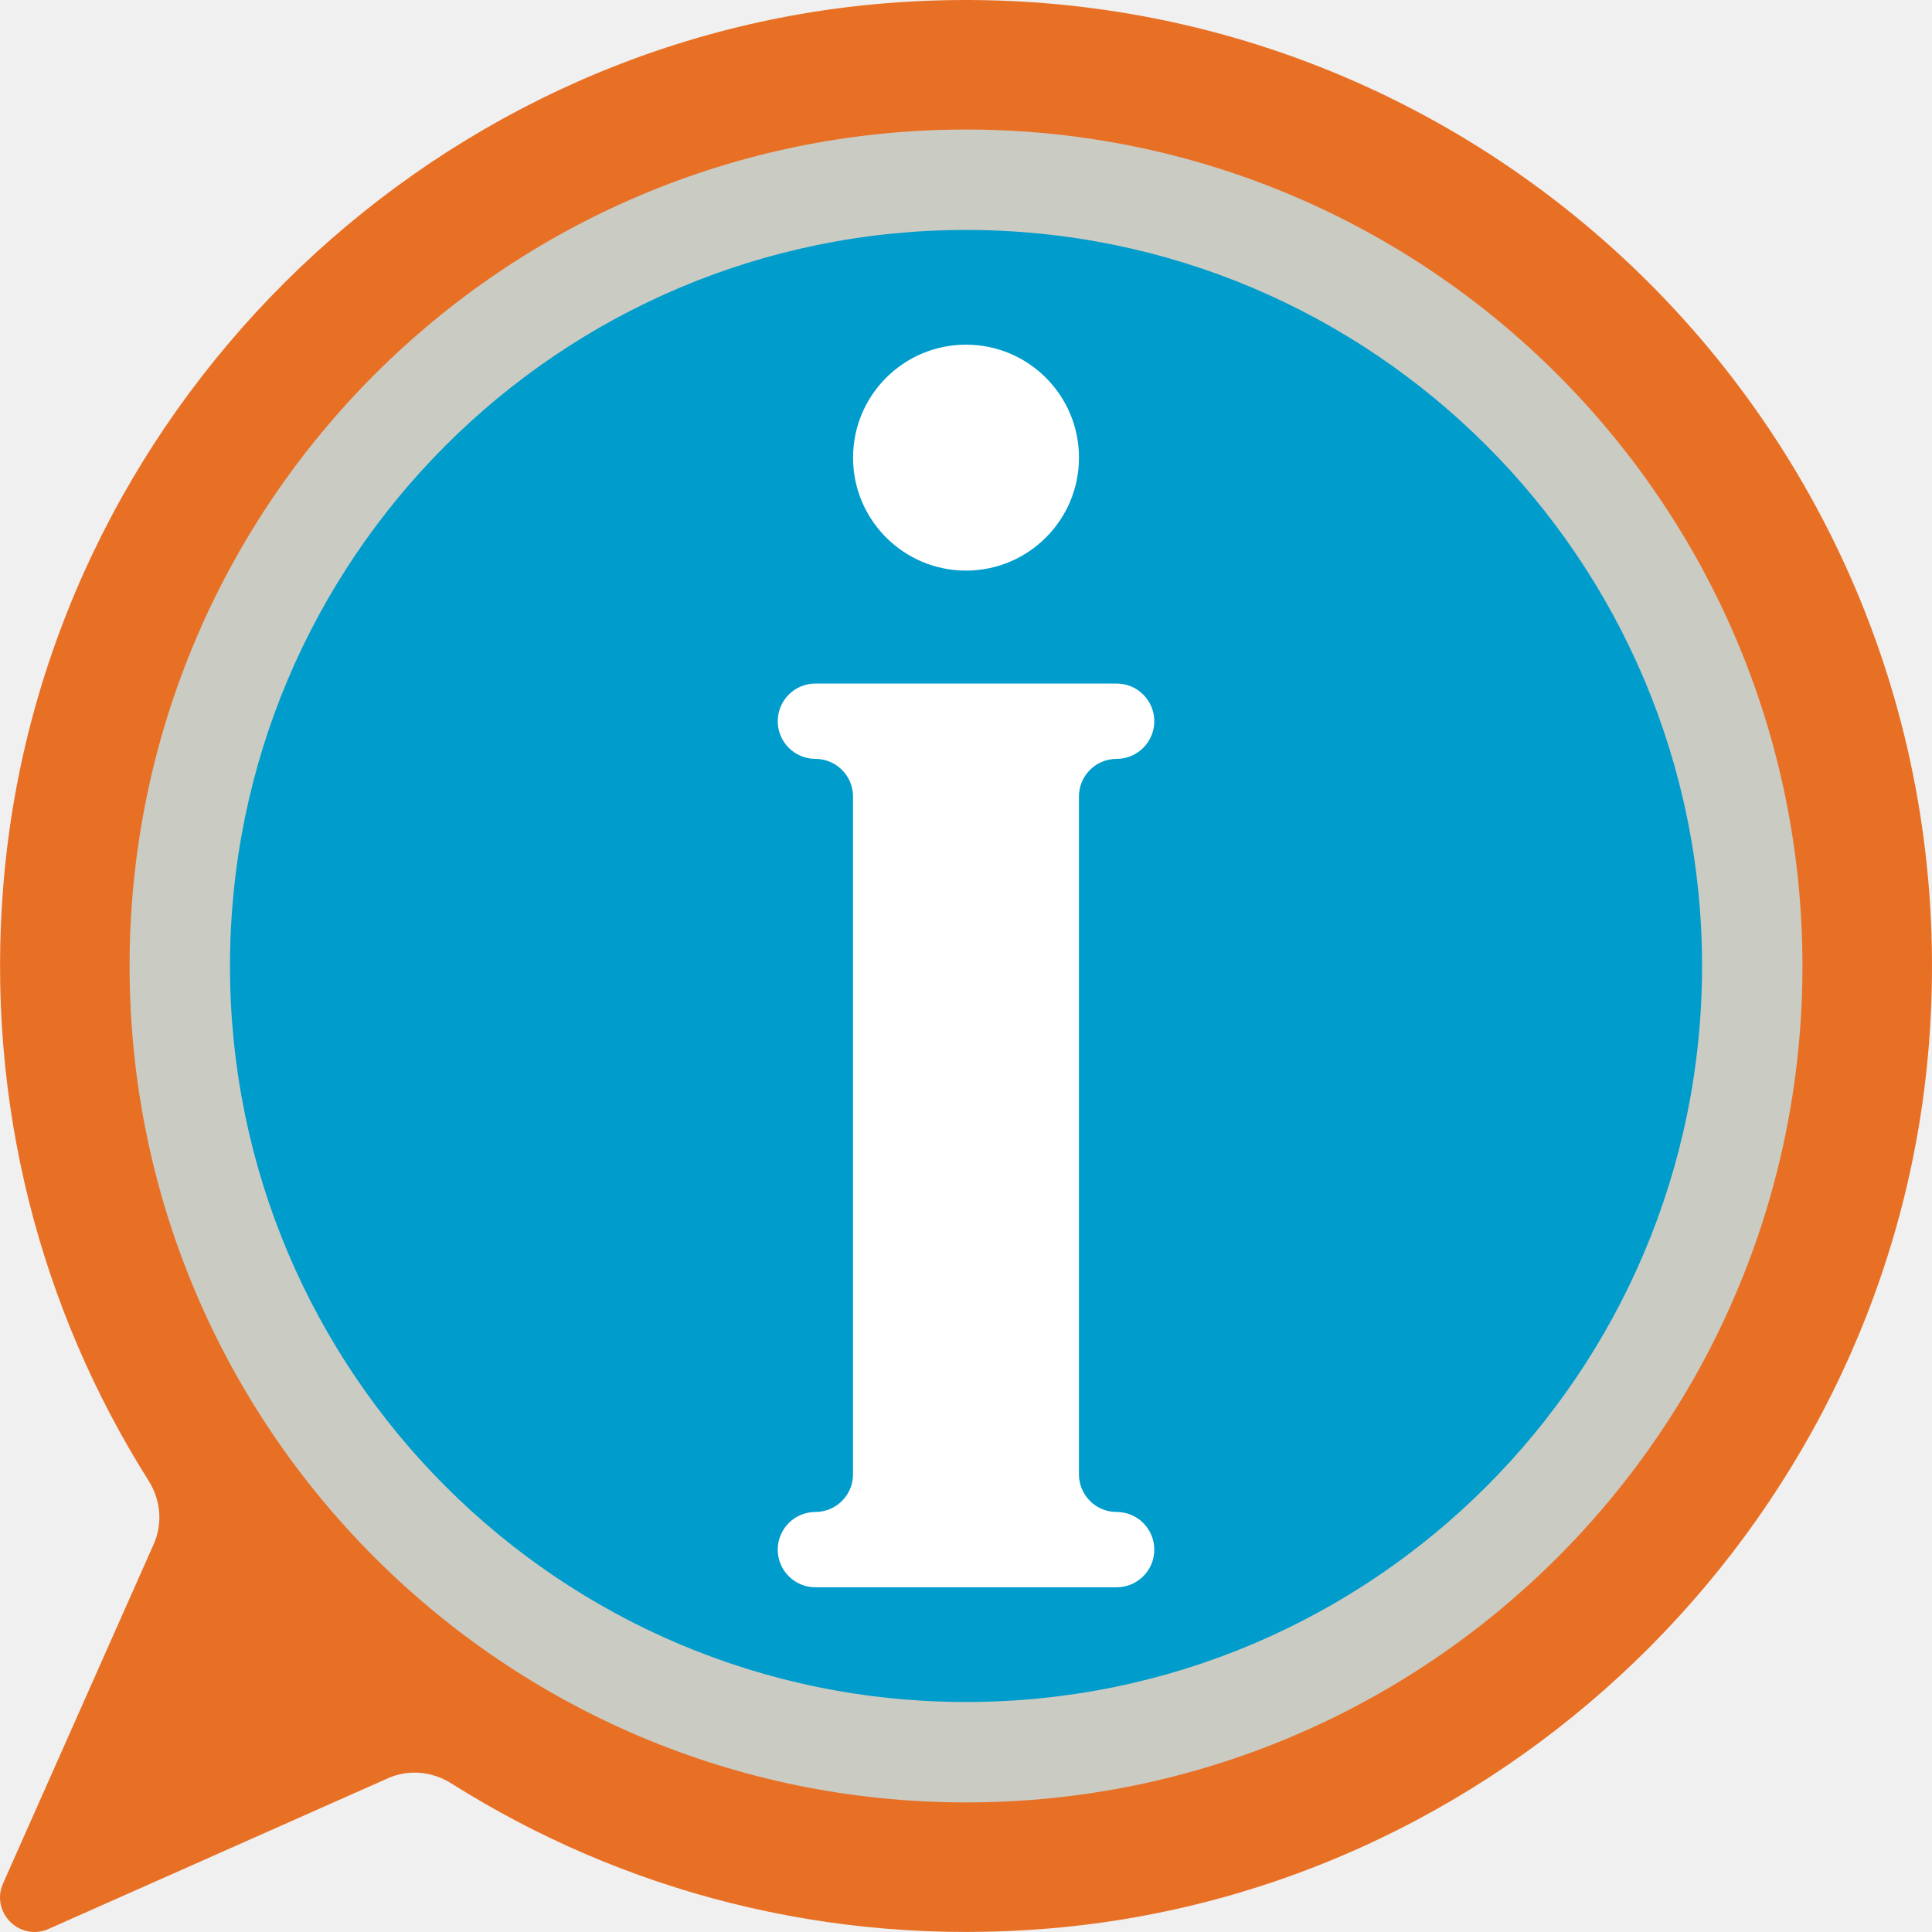
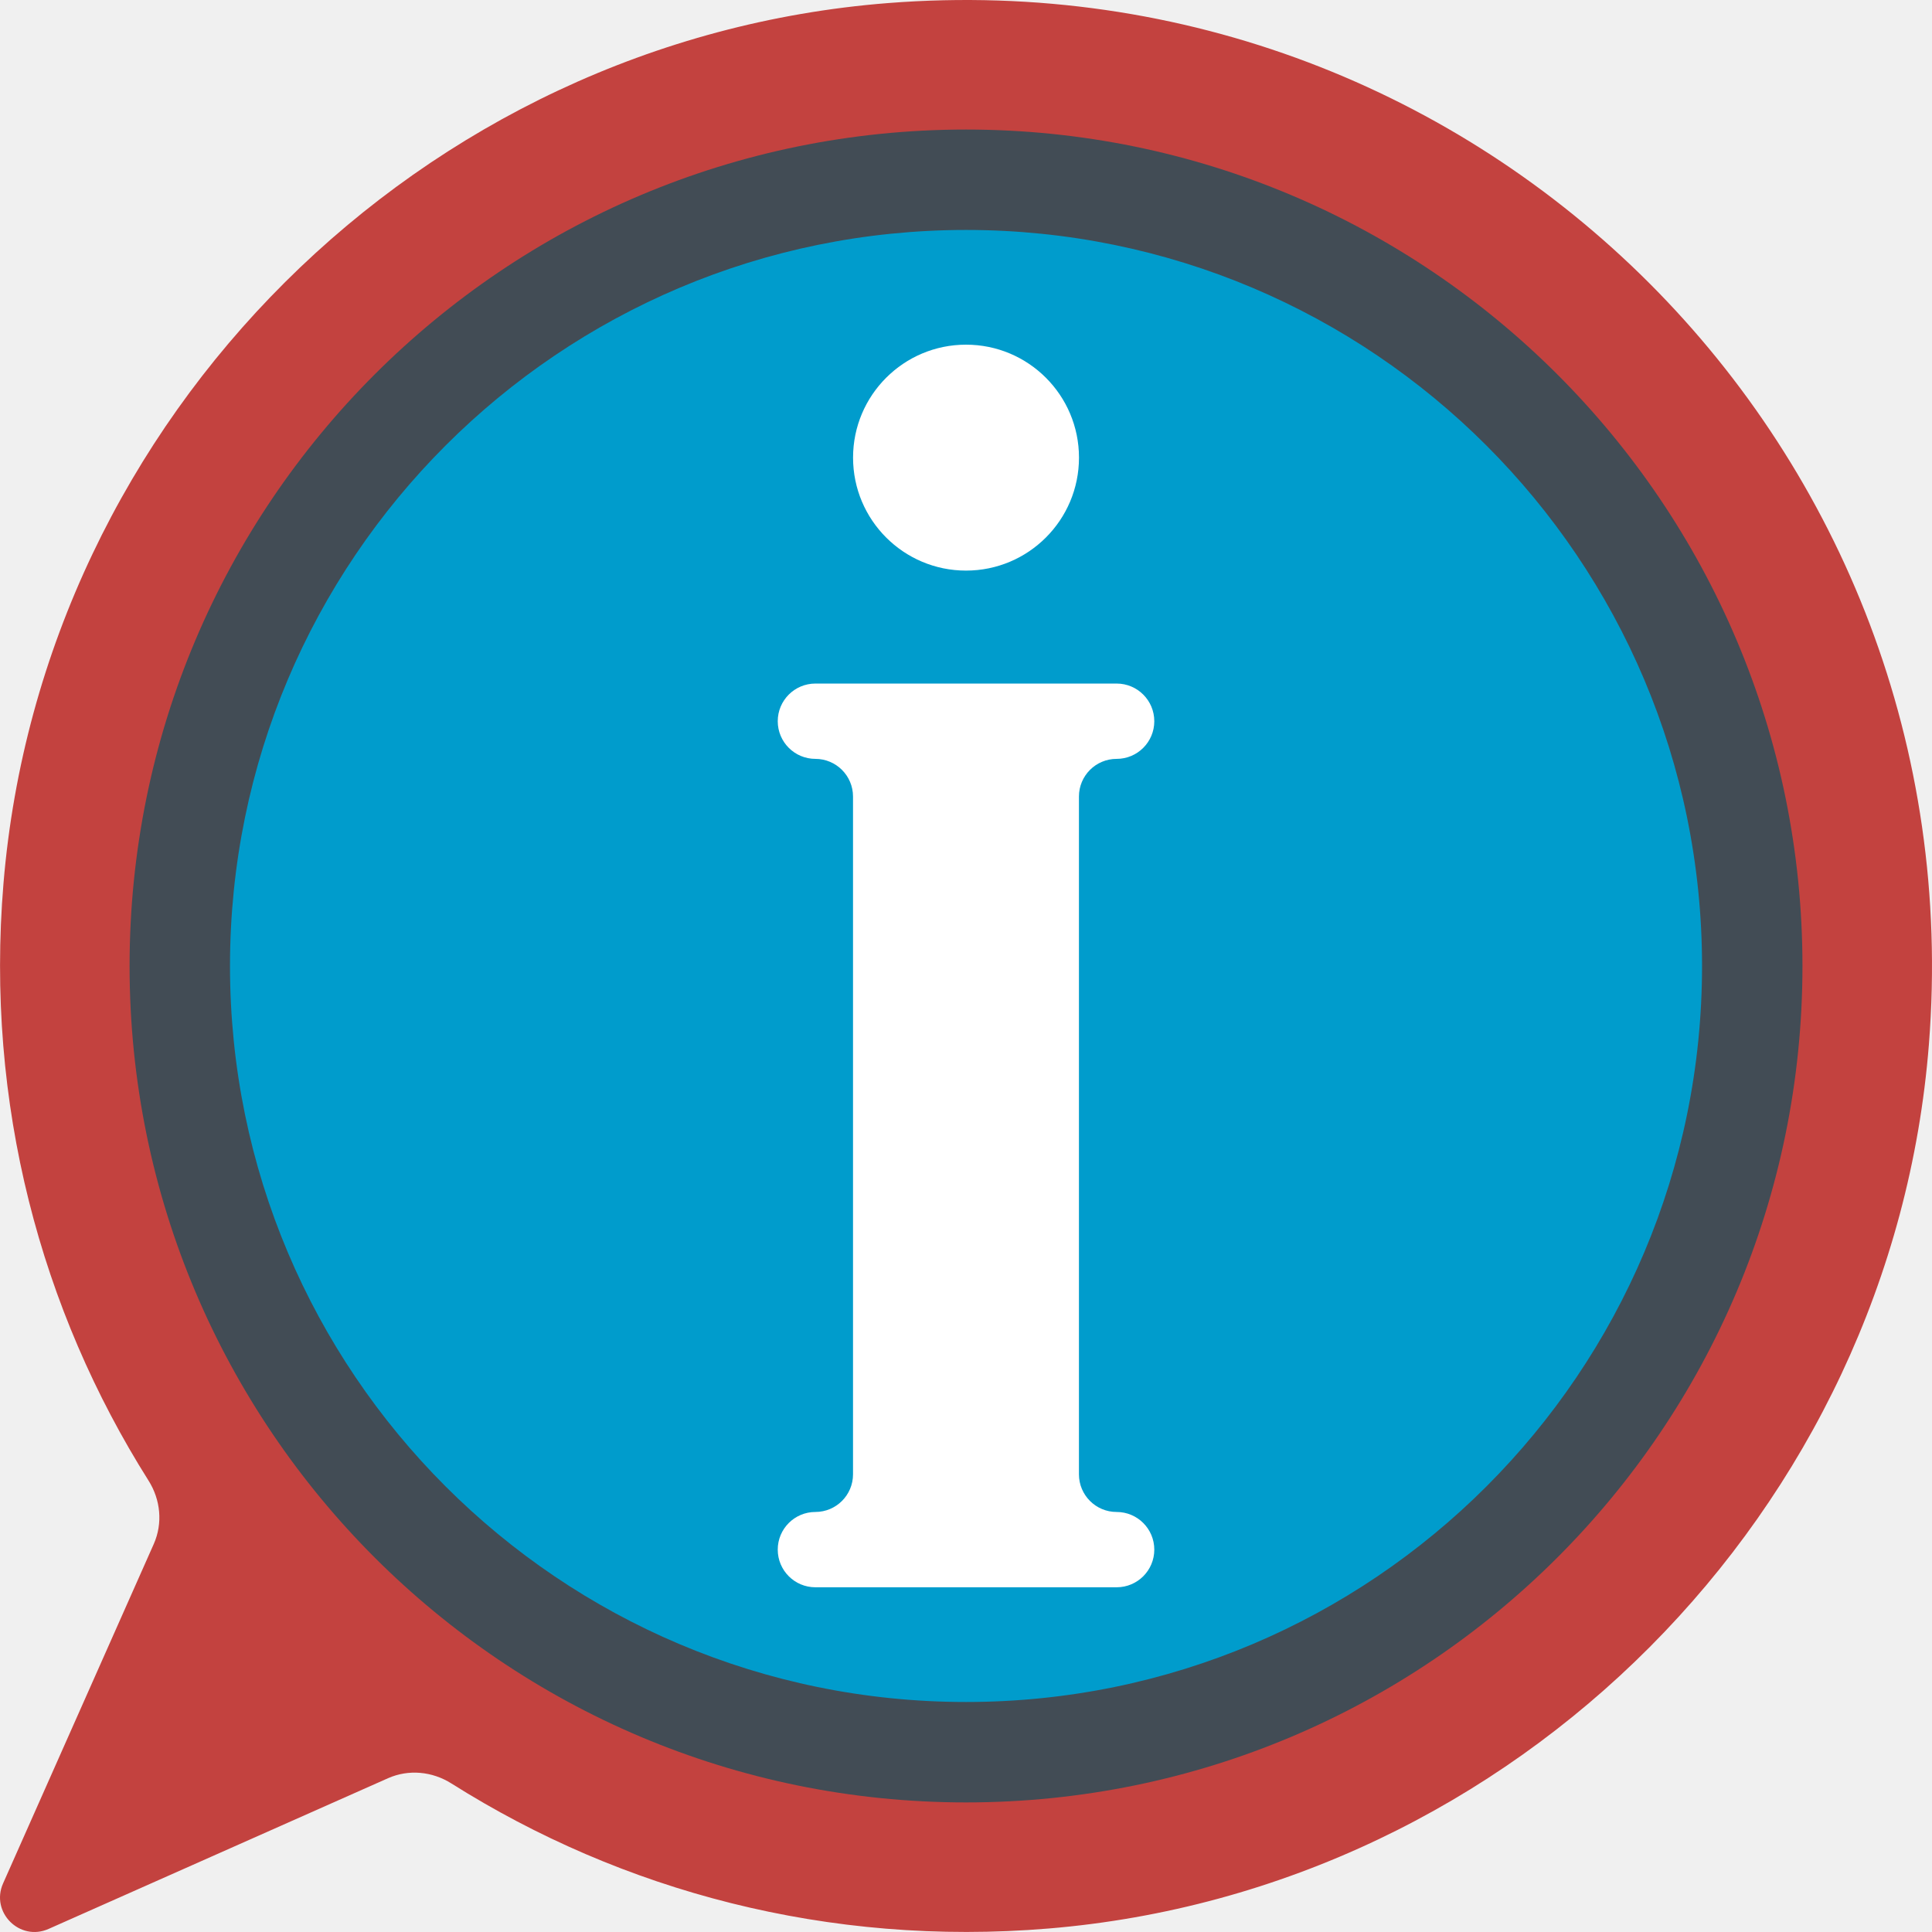
<svg xmlns="http://www.w3.org/2000/svg" version="1.0" id="Calque_1" x="0px" y="0px" viewBox="0 0 4000 4000" style="enable-background:new 0 0 4000 4000;" xml:space="preserve">
-   <path style="fill:#e87025;" d="M1838.22,6.38C871.79,82.36,87.59,862.9,7.21,1828.97c-37.95,456.23,77.62,883.57,300.37,1236.54  c24.95,39.55,29.74,88.47,10.77,131.21L6.38,3899.38c-26.52,59.74,34.5,120.77,94.24,94.24l702.66-311.97  c42.75-18.98,91.66-14.2,131.21,10.77c352.96,222.73,780.27,338.3,1236.48,300.37c966.05-80.34,1746.61-864.49,1822.65-1830.89  C4090.55,929.89,3070.21-90.5,1838.22,6.38z" />
+   <path style="fill:#c3423f;" d="M1838.22,6.38C871.79,82.36,87.59,862.9,7.21,1828.97c-37.95,456.23,77.62,883.57,300.37,1236.54  c24.95,39.55,29.74,88.47,10.77,131.21L6.38,3899.38c-26.52,59.74,34.5,120.77,94.24,94.24l702.66-311.97  c42.75-18.98,91.66-14.2,131.21,10.77c352.96,222.73,780.27,338.3,1236.48,300.37c966.05-80.34,1746.61-864.49,1822.65-1830.89  C4090.55,929.89,3070.21-90.5,1838.22,6.38z" />
  <circle style="fill:#009CCC;" cx="2000.04" cy="1999.96" r="1724.1" />
-   <path style="fill:#cacbc3;" d="M2000.04,268.2c-956.42,0-1731.76,775.33-1731.76,1731.76s775.34,1731.76,1731.76,1731.76  S3731.8,2956.38,3731.8,1999.96S2956.46,268.2,2000.04,268.2z M2000.04,3523.8c-841.6,0-1523.86-682.25-1523.86-1523.86  S1158.44,476.09,2000.04,476.09S3523.9,1158.35,3523.9,1999.96S2841.65,3523.8,2000.04,3523.8z" />
+   <path style="fill:#424c55;" d="M2000.04,268.2c-956.42,0-1731.76,775.33-1731.76,1731.76s775.34,1731.76,1731.76,1731.76  S3731.8,2956.38,3731.8,1999.96S2956.46,268.2,2000.04,268.2z M2000.04,3523.8c-841.6,0-1523.86-682.25-1523.86-1523.86  S1158.44,476.09,2000.04,476.09S3523.9,1158.35,3523.9,1999.96S2841.65,3523.8,2000.04,3523.8z" />
  <g>
    <path style="fill:#FFFFFF;" d="M2311.88,3130.38h-0.08c-43.05,0-77.96-34.9-77.96-77.96V1649.12c0-43.05,34.9-77.96,77.96-77.96   h0.08c43.09,0,77.96-34.9,77.96-77.96c0-43.05-34.87-77.96-77.96-77.96H1688.2c-43.09,0-77.96,34.9-77.96,77.96   c0,43.05,34.87,77.96,77.96,77.96h-0.08c43.05,0,77.96,34.9,77.96,77.96v1403.29c0,43.05-34.9,77.96-77.96,77.96h0.08   c-43.09,0-77.96,34.9-77.96,77.96s34.87,77.96,77.96,77.96h623.69c43.09,0,77.96-34.9,77.96-77.96   C2389.84,3165.28,2354.97,3130.38,2311.88,3130.38z" />
    <circle style="fill:#FFFFFF;" cx="2000.05" cy="947.48" r="233.88" />
  </g>
</svg>
